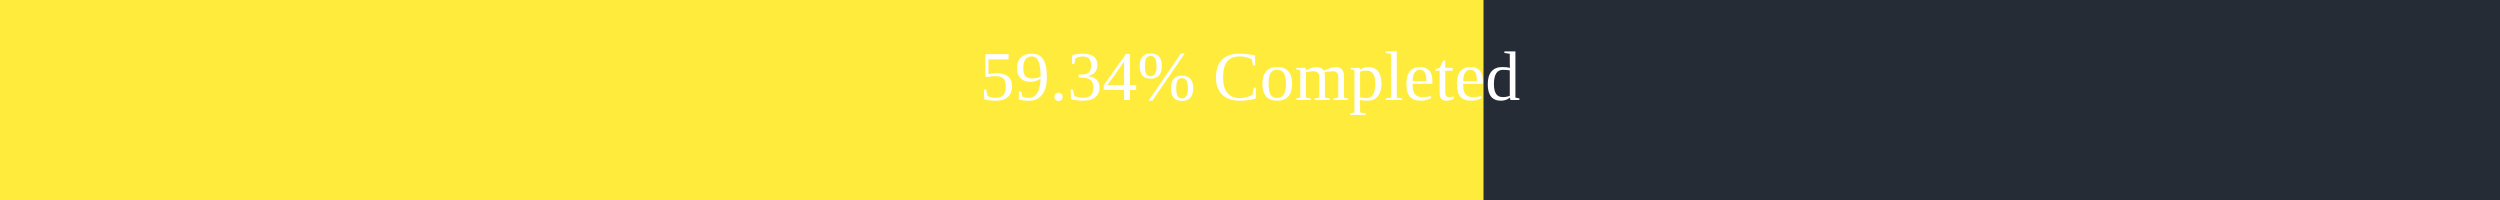
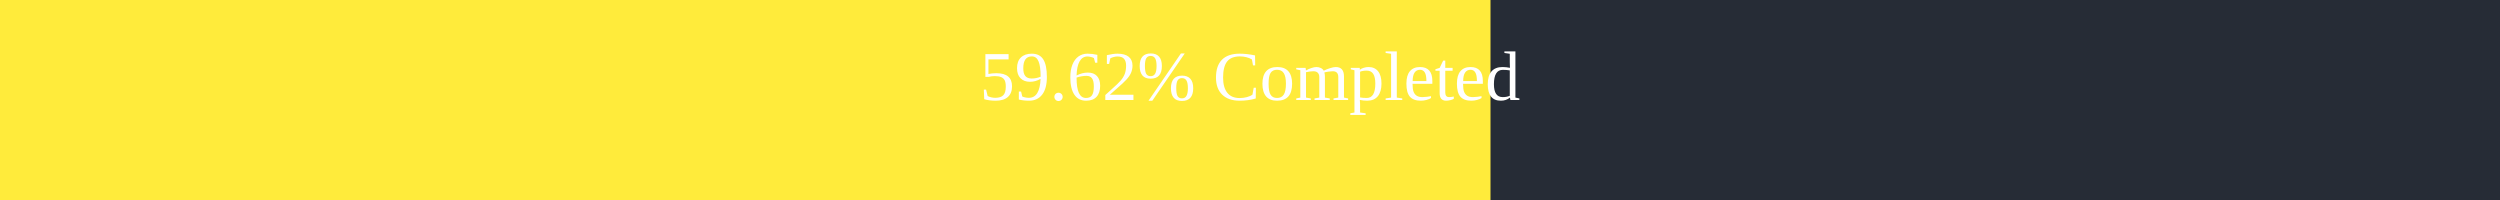
<svg xmlns="http://www.w3.org/2000/svg" width="500" height="40">
  <rect x="0" y="0" width="500" height="40" fill="#262C36" />
-   <rect x="0" y="0" width="296.7" height="40" fill="#ffeb3b" />
+   <rect x="0" y="0" width="298.1" height="40" fill="#ffeb3b" />
  <text x="250" y="20" text-anchor="middle" alignment-baseline="middle" font-size="14" fill="white">
-         59.34% Completed
+         59.62% Completed
      </text>
</svg>
